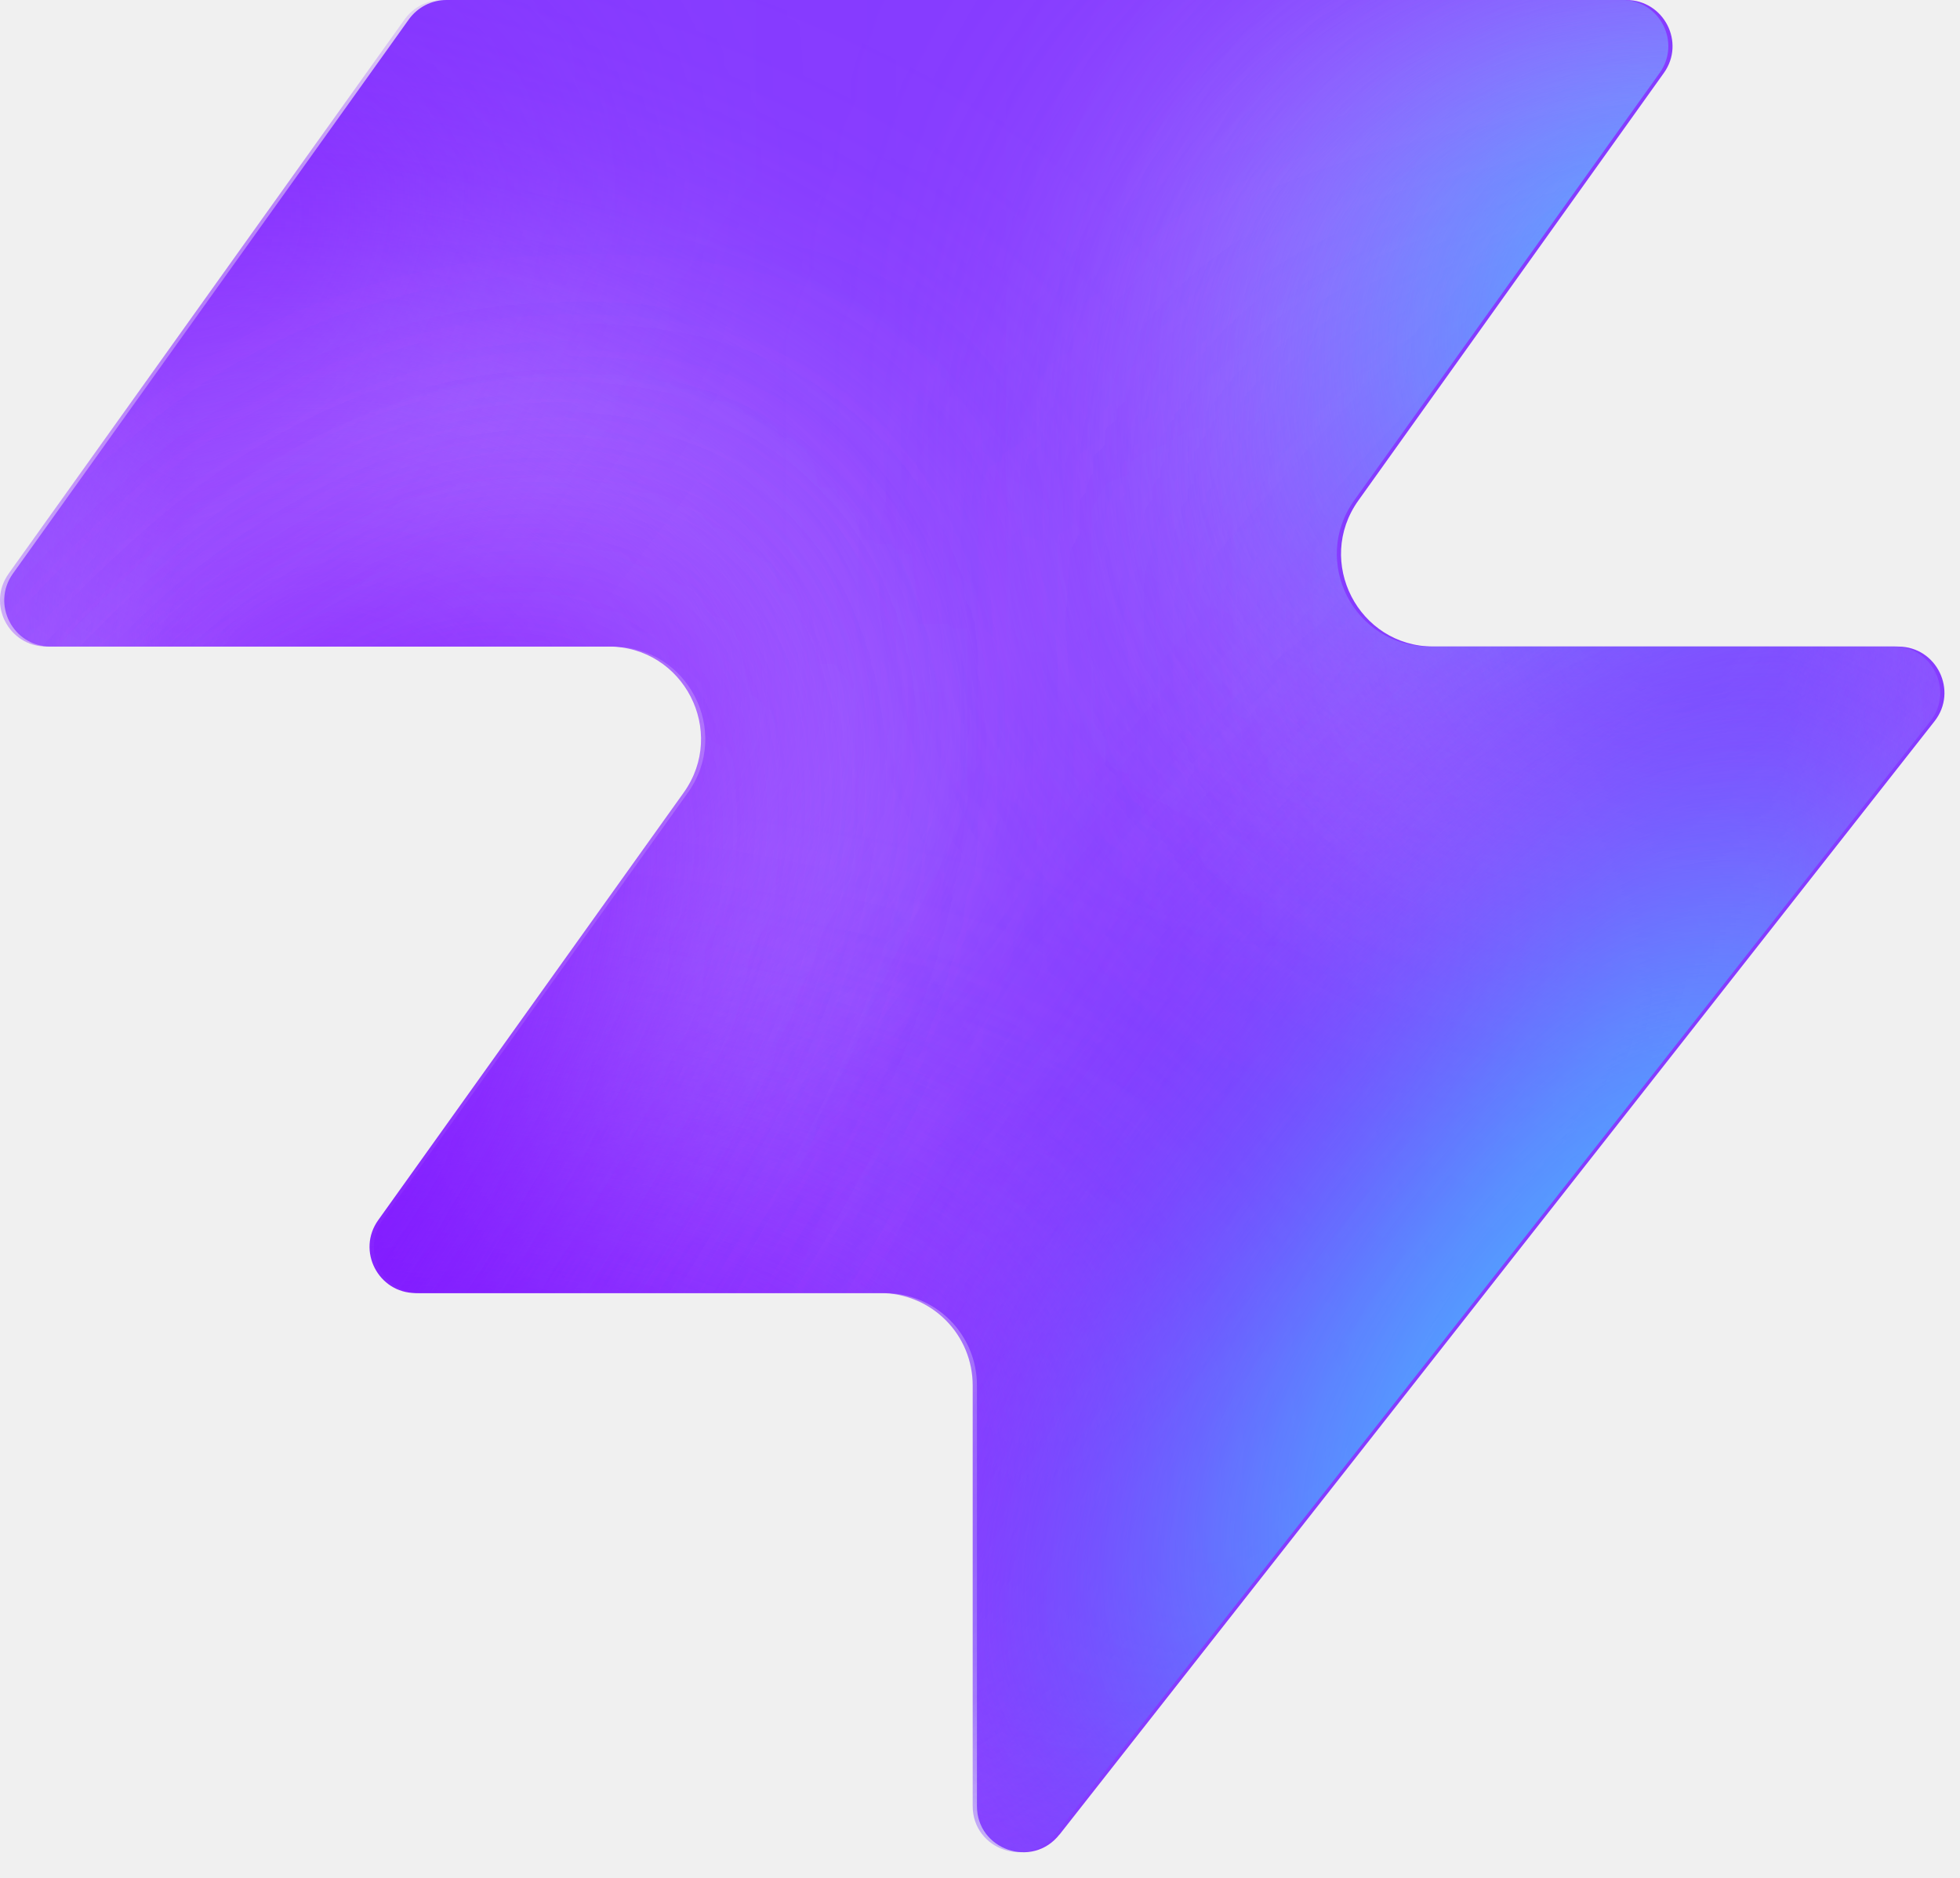
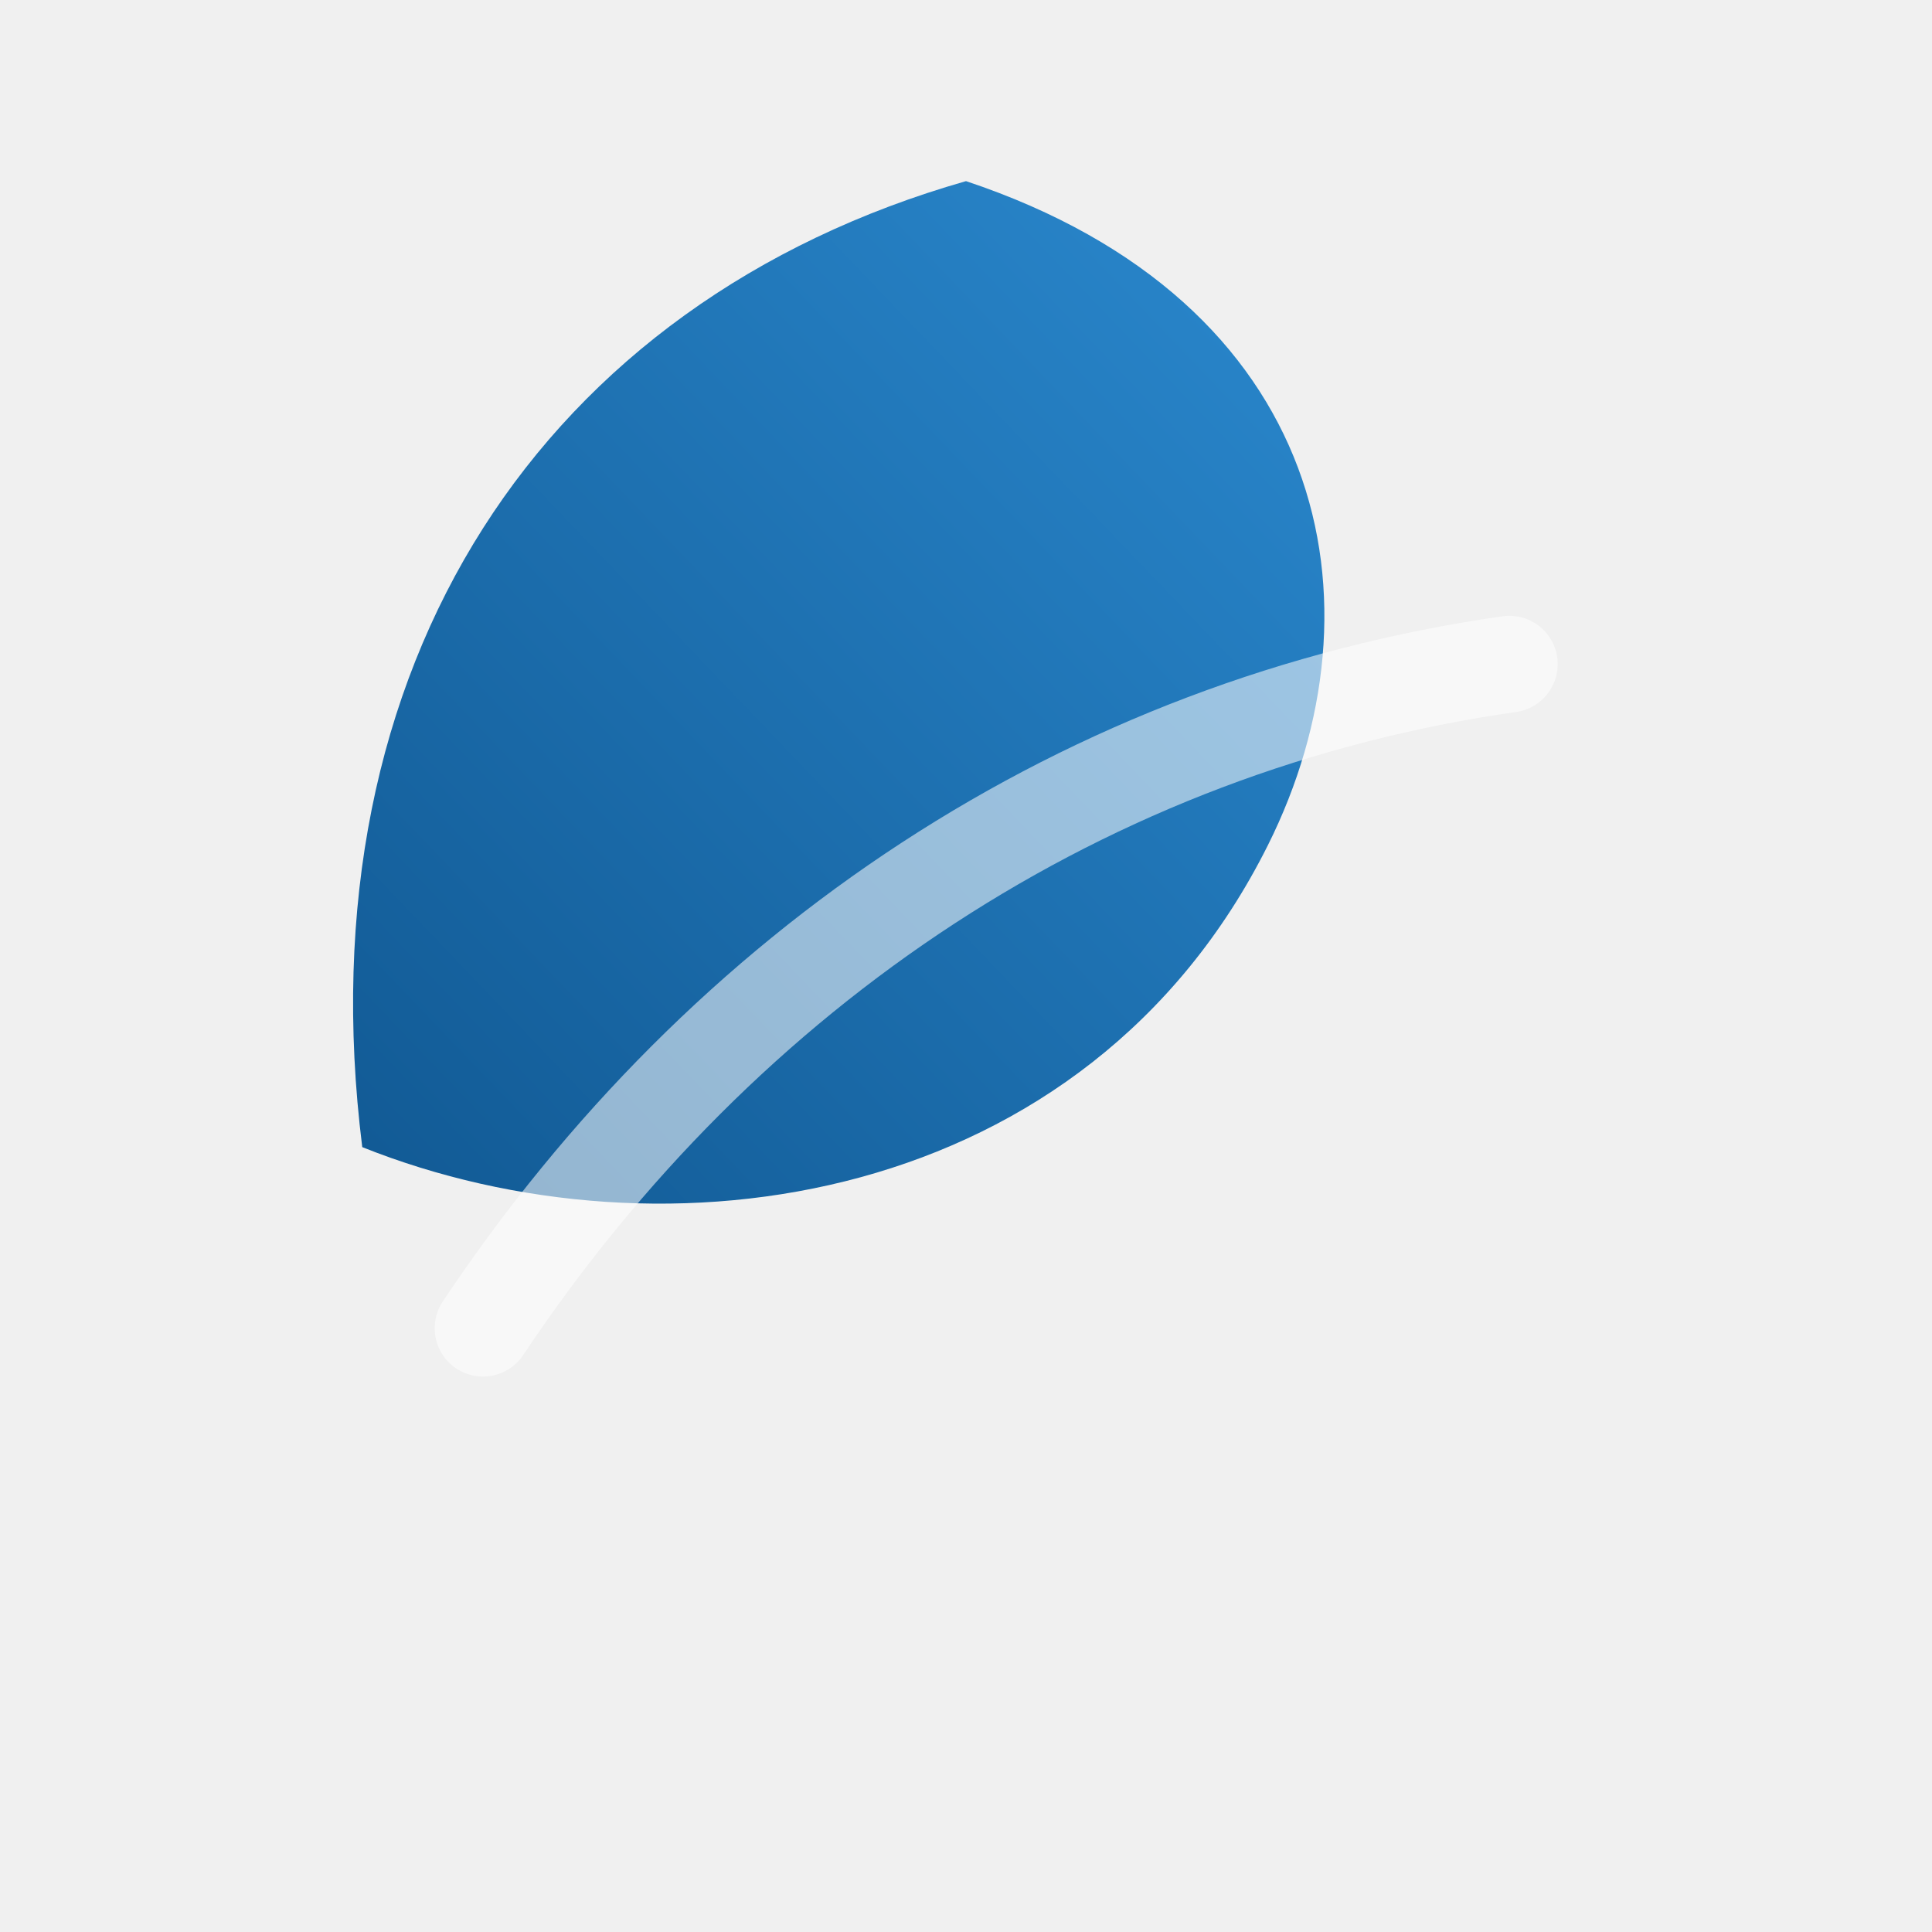
- <svg xmlns="http://www.w3.org/2000/svg" width="48" height="46" fill="none" viewBox="0 0 48 46">
-   <path fill="#863bff" d="M25.946 44.938c-.664.845-2.021.375-2.021-.698V33.937a2.26 2.26 0 0 0-2.262-2.262H10.287c-.92 0-1.456-1.04-.92-1.788l7.48-10.471c1.07-1.497 0-3.578-1.842-3.578H1.237c-.92 0-1.456-1.04-.92-1.788L10.013.474c.214-.297.556-.474.92-.474h28.894c.92 0 1.456 1.04.92 1.788l-7.48 10.471c-1.07 1.498 0 3.579 1.842 3.579h11.377c.943 0 1.473 1.088.89 1.83L25.947 44.94z" style="fill:#863bff;fill:color(display-p3 .525 .23 1);fill-opacity:1" />
-   <mask id="a" width="48" height="46" x="0" y="0" maskUnits="userSpaceOnUse" style="mask-type:alpha">
-     <path fill="#000" d="M25.842 44.938c-.664.844-2.021.375-2.021-.698V33.937a2.26 2.26 0 0 0-2.262-2.262H10.183c-.92 0-1.456-1.04-.92-1.788l7.48-10.471c1.07-1.498 0-3.579-1.842-3.579H1.133c-.92 0-1.456-1.04-.92-1.787L9.91.473c.214-.297.556-.474.92-.474h28.894c.92 0 1.456 1.04.92 1.788l-7.48 10.471c-1.07 1.498 0 3.578 1.842 3.578h11.377c.943 0 1.473 1.088.89 1.832L25.843 44.94z" style="fill:#000;fill-opacity:1" />
-   </mask>
-   <g mask="url(#a)">
-     <g filter="url(#b)">
-       <ellipse cx="5.508" cy="14.704" fill="#ede6ff" rx="5.508" ry="14.704" style="fill:#ede6ff;fill:color(display-p3 .927 .903 1);fill-opacity:1" transform="matrix(.00324 1 1 -.00324 -4.47 31.516)" />
-     </g>
-     <g filter="url(#c)">
-       <ellipse cx="10.399" cy="29.851" fill="#ede6ff" rx="10.399" ry="29.851" style="fill:#ede6ff;fill:color(display-p3 .927 .903 1);fill-opacity:1" transform="matrix(.00324 1 1 -.00324 -39.328 7.883)" />
-     </g>
-     <g filter="url(#d)">
-       <ellipse cx="5.508" cy="30.487" fill="#7e14ff" rx="5.508" ry="30.487" style="fill:#7e14ff;fill:color(display-p3 .492 .077 1);fill-opacity:1" transform="rotate(89.814 -25.913 -14.639)scale(1 -1)" />
-     </g>
-     <g filter="url(#e)">
-       <ellipse cx="5.508" cy="30.599" fill="#7e14ff" rx="5.508" ry="30.599" style="fill:#7e14ff;fill:color(display-p3 .492 .077 1);fill-opacity:1" transform="rotate(89.814 -32.644 -3.334)scale(1 -1)" />
-     </g>
-     <g filter="url(#f)">
-       <ellipse cx="5.508" cy="30.599" fill="#7e14ff" rx="5.508" ry="30.599" style="fill:#7e14ff;fill:color(display-p3 .492 .077 1);fill-opacity:1" transform="matrix(.00324 1 1 -.00324 -34.34 30.47)" />
-     </g>
-     <g filter="url(#g)">
-       <ellipse cx="14.072" cy="22.078" fill="#ede6ff" rx="14.072" ry="22.078" style="fill:#ede6ff;fill:color(display-p3 .927 .903 1);fill-opacity:1" transform="rotate(93.35 24.506 48.493)scale(-1 1)" />
-     </g>
-     <g filter="url(#h)">
-       <ellipse cx="3.47" cy="21.501" fill="#7e14ff" rx="3.47" ry="21.501" style="fill:#7e14ff;fill:color(display-p3 .492 .077 1);fill-opacity:1" transform="rotate(89.009 28.708 47.59)scale(-1 1)" />
-     </g>
-     <g filter="url(#i)">
-       <ellipse cx="3.47" cy="21.501" fill="#7e14ff" rx="3.47" ry="21.501" style="fill:#7e14ff;fill:color(display-p3 .492 .077 1);fill-opacity:1" transform="rotate(89.009 28.708 47.59)scale(-1 1)" />
-     </g>
-     <g filter="url(#j)">
-       <ellipse cx=".387" cy="8.972" fill="#7e14ff" rx="4.407" ry="29.108" style="fill:#7e14ff;fill:color(display-p3 .492 .077 1);fill-opacity:1" transform="rotate(39.51 .387 8.972)" />
-     </g>
-     <g filter="url(#k)">
-       <ellipse cx="47.523" cy="-6.092" fill="#7e14ff" rx="4.407" ry="29.108" style="fill:#7e14ff;fill:color(display-p3 .492 .077 1);fill-opacity:1" transform="rotate(37.892 47.523 -6.092)" />
-     </g>
-     <g filter="url(#l)">
-       <ellipse cx="41.412" cy="6.333" fill="#47bfff" rx="5.971" ry="9.665" style="fill:#47bfff;fill:color(display-p3 .28 .748 1);fill-opacity:1" transform="rotate(37.892 41.412 6.333)" />
-     </g>
-     <g filter="url(#m)">
-       <ellipse cx="-1.879" cy="38.332" fill="#7e14ff" rx="4.407" ry="29.108" style="fill:#7e14ff;fill:color(display-p3 .492 .077 1);fill-opacity:1" transform="rotate(37.892 -1.88 38.332)" />
-     </g>
-     <g filter="url(#n)">
-       <ellipse cx="-1.879" cy="38.332" fill="#7e14ff" rx="4.407" ry="29.108" style="fill:#7e14ff;fill:color(display-p3 .492 .077 1);fill-opacity:1" transform="rotate(37.892 -1.88 38.332)" />
-     </g>
-     <g filter="url(#o)">
-       <ellipse cx="35.651" cy="29.907" fill="#7e14ff" rx="4.407" ry="29.108" style="fill:#7e14ff;fill:color(display-p3 .492 .077 1);fill-opacity:1" transform="rotate(37.892 35.651 29.907)" />
-     </g>
-     <g filter="url(#p)">
-       <ellipse cx="38.418" cy="32.4" fill="#47bfff" rx="5.971" ry="15.297" style="fill:#47bfff;fill:color(display-p3 .28 .748 1);fill-opacity:1" transform="rotate(37.892 38.418 32.4)" />
-     </g>
-   </g>
+ <svg xmlns="http://www.w3.org/2000/svg" width="32" height="32" viewBox="0 0 32 32" fill="none">
  <defs>
-     <filter id="b" width="60.045" height="41.654" x="-19.77" y="16.149" color-interpolation-filters="sRGB" filterUnits="userSpaceOnUse">
-       <feFlood flood-opacity="0" result="BackgroundImageFix" />
-       <feBlend in="SourceGraphic" in2="BackgroundImageFix" result="shape" />
-       <feGaussianBlur result="effect1_foregroundBlur_2002_17158" stdDeviation="7.659" />
-     </filter>
-     <filter id="c" width="90.34" height="51.437" x="-54.613" y="-7.533" color-interpolation-filters="sRGB" filterUnits="userSpaceOnUse">
-       <feFlood flood-opacity="0" result="BackgroundImageFix" />
-       <feBlend in="SourceGraphic" in2="BackgroundImageFix" result="shape" />
-       <feGaussianBlur result="effect1_foregroundBlur_2002_17158" stdDeviation="7.659" />
-     </filter>
-     <filter id="d" width="79.355" height="29.4" x="-49.64" y="2.03" color-interpolation-filters="sRGB" filterUnits="userSpaceOnUse">
-       <feFlood flood-opacity="0" result="BackgroundImageFix" />
-       <feBlend in="SourceGraphic" in2="BackgroundImageFix" result="shape" />
-       <feGaussianBlur result="effect1_foregroundBlur_2002_17158" stdDeviation="4.596" />
-     </filter>
-     <filter id="e" width="79.579" height="29.4" x="-45.045" y="20.029" color-interpolation-filters="sRGB" filterUnits="userSpaceOnUse">
-       <feFlood flood-opacity="0" result="BackgroundImageFix" />
-       <feBlend in="SourceGraphic" in2="BackgroundImageFix" result="shape" />
-       <feGaussianBlur result="effect1_foregroundBlur_2002_17158" stdDeviation="4.596" />
-     </filter>
-     <filter id="f" width="79.579" height="29.4" x="-43.513" y="21.178" color-interpolation-filters="sRGB" filterUnits="userSpaceOnUse">
-       <feFlood flood-opacity="0" result="BackgroundImageFix" />
-       <feBlend in="SourceGraphic" in2="BackgroundImageFix" result="shape" />
-       <feGaussianBlur result="effect1_foregroundBlur_2002_17158" stdDeviation="4.596" />
-     </filter>
-     <filter id="g" width="74.749" height="58.852" x="15.756" y="-17.901" color-interpolation-filters="sRGB" filterUnits="userSpaceOnUse">
-       <feFlood flood-opacity="0" result="BackgroundImageFix" />
-       <feBlend in="SourceGraphic" in2="BackgroundImageFix" result="shape" />
-       <feGaussianBlur result="effect1_foregroundBlur_2002_17158" stdDeviation="7.659" />
-     </filter>
-     <filter id="h" width="61.377" height="25.362" x="23.548" y="2.284" color-interpolation-filters="sRGB" filterUnits="userSpaceOnUse">
-       <feFlood flood-opacity="0" result="BackgroundImageFix" />
-       <feBlend in="SourceGraphic" in2="BackgroundImageFix" result="shape" />
-       <feGaussianBlur result="effect1_foregroundBlur_2002_17158" stdDeviation="4.596" />
-     </filter>
-     <filter id="i" width="61.377" height="25.362" x="23.548" y="2.284" color-interpolation-filters="sRGB" filterUnits="userSpaceOnUse">
-       <feFlood flood-opacity="0" result="BackgroundImageFix" />
-       <feBlend in="SourceGraphic" in2="BackgroundImageFix" result="shape" />
-       <feGaussianBlur result="effect1_foregroundBlur_2002_17158" stdDeviation="4.596" />
-     </filter>
-     <filter id="j" width="56.045" height="63.649" x="-27.636" y="-22.853" color-interpolation-filters="sRGB" filterUnits="userSpaceOnUse">
-       <feFlood flood-opacity="0" result="BackgroundImageFix" />
-       <feBlend in="SourceGraphic" in2="BackgroundImageFix" result="shape" />
-       <feGaussianBlur result="effect1_foregroundBlur_2002_17158" stdDeviation="4.596" />
-     </filter>
-     <filter id="k" width="54.814" height="64.646" x="20.116" y="-38.415" color-interpolation-filters="sRGB" filterUnits="userSpaceOnUse">
-       <feFlood flood-opacity="0" result="BackgroundImageFix" />
-       <feBlend in="SourceGraphic" in2="BackgroundImageFix" result="shape" />
-       <feGaussianBlur result="effect1_foregroundBlur_2002_17158" stdDeviation="4.596" />
-     </filter>
-     <filter id="l" width="33.541" height="35.313" x="24.641" y="-11.323" color-interpolation-filters="sRGB" filterUnits="userSpaceOnUse">
-       <feFlood flood-opacity="0" result="BackgroundImageFix" />
-       <feBlend in="SourceGraphic" in2="BackgroundImageFix" result="shape" />
-       <feGaussianBlur result="effect1_foregroundBlur_2002_17158" stdDeviation="4.596" />
-     </filter>
-     <filter id="m" width="54.814" height="64.646" x="-29.286" y="6.009" color-interpolation-filters="sRGB" filterUnits="userSpaceOnUse">
-       <feFlood flood-opacity="0" result="BackgroundImageFix" />
-       <feBlend in="SourceGraphic" in2="BackgroundImageFix" result="shape" />
-       <feGaussianBlur result="effect1_foregroundBlur_2002_17158" stdDeviation="4.596" />
-     </filter>
-     <filter id="n" width="54.814" height="64.646" x="-29.286" y="6.009" color-interpolation-filters="sRGB" filterUnits="userSpaceOnUse">
-       <feFlood flood-opacity="0" result="BackgroundImageFix" />
-       <feBlend in="SourceGraphic" in2="BackgroundImageFix" result="shape" />
-       <feGaussianBlur result="effect1_foregroundBlur_2002_17158" stdDeviation="4.596" />
-     </filter>
-     <filter id="o" width="54.814" height="64.646" x="8.244" y="-2.416" color-interpolation-filters="sRGB" filterUnits="userSpaceOnUse">
-       <feFlood flood-opacity="0" result="BackgroundImageFix" />
-       <feBlend in="SourceGraphic" in2="BackgroundImageFix" result="shape" />
-       <feGaussianBlur result="effect1_foregroundBlur_2002_17158" stdDeviation="4.596" />
-     </filter>
-     <filter id="p" width="39.409" height="43.623" x="18.713" y="10.588" color-interpolation-filters="sRGB" filterUnits="userSpaceOnUse">
-       <feFlood flood-opacity="0" result="BackgroundImageFix" />
-       <feBlend in="SourceGraphic" in2="BackgroundImageFix" result="shape" />
-       <feGaussianBlur result="effect1_foregroundBlur_2002_17158" stdDeviation="4.596" />
-     </filter>
+     <linearGradient id="faviconLeaf" x1="4" y1="26" x2="27" y2="4" gradientUnits="userSpaceOnUse">
+       <stop offset="0" stop-color="#0B4E86" />
+       <stop offset="1" stop-color="#2E8FD6" />
+     </linearGradient>
  </defs>
+   <path d="M16 3C9 5 5 11 6 19c5 2 12 1 15-5 2-4 1-9-5-11Z" fill="url(#faviconLeaf)" />
+   <path d="M8 22c4-6 10-10 17-11" stroke="#ffffff" stroke-width="1.6" stroke-linecap="round" opacity="0.55" />
</svg>
